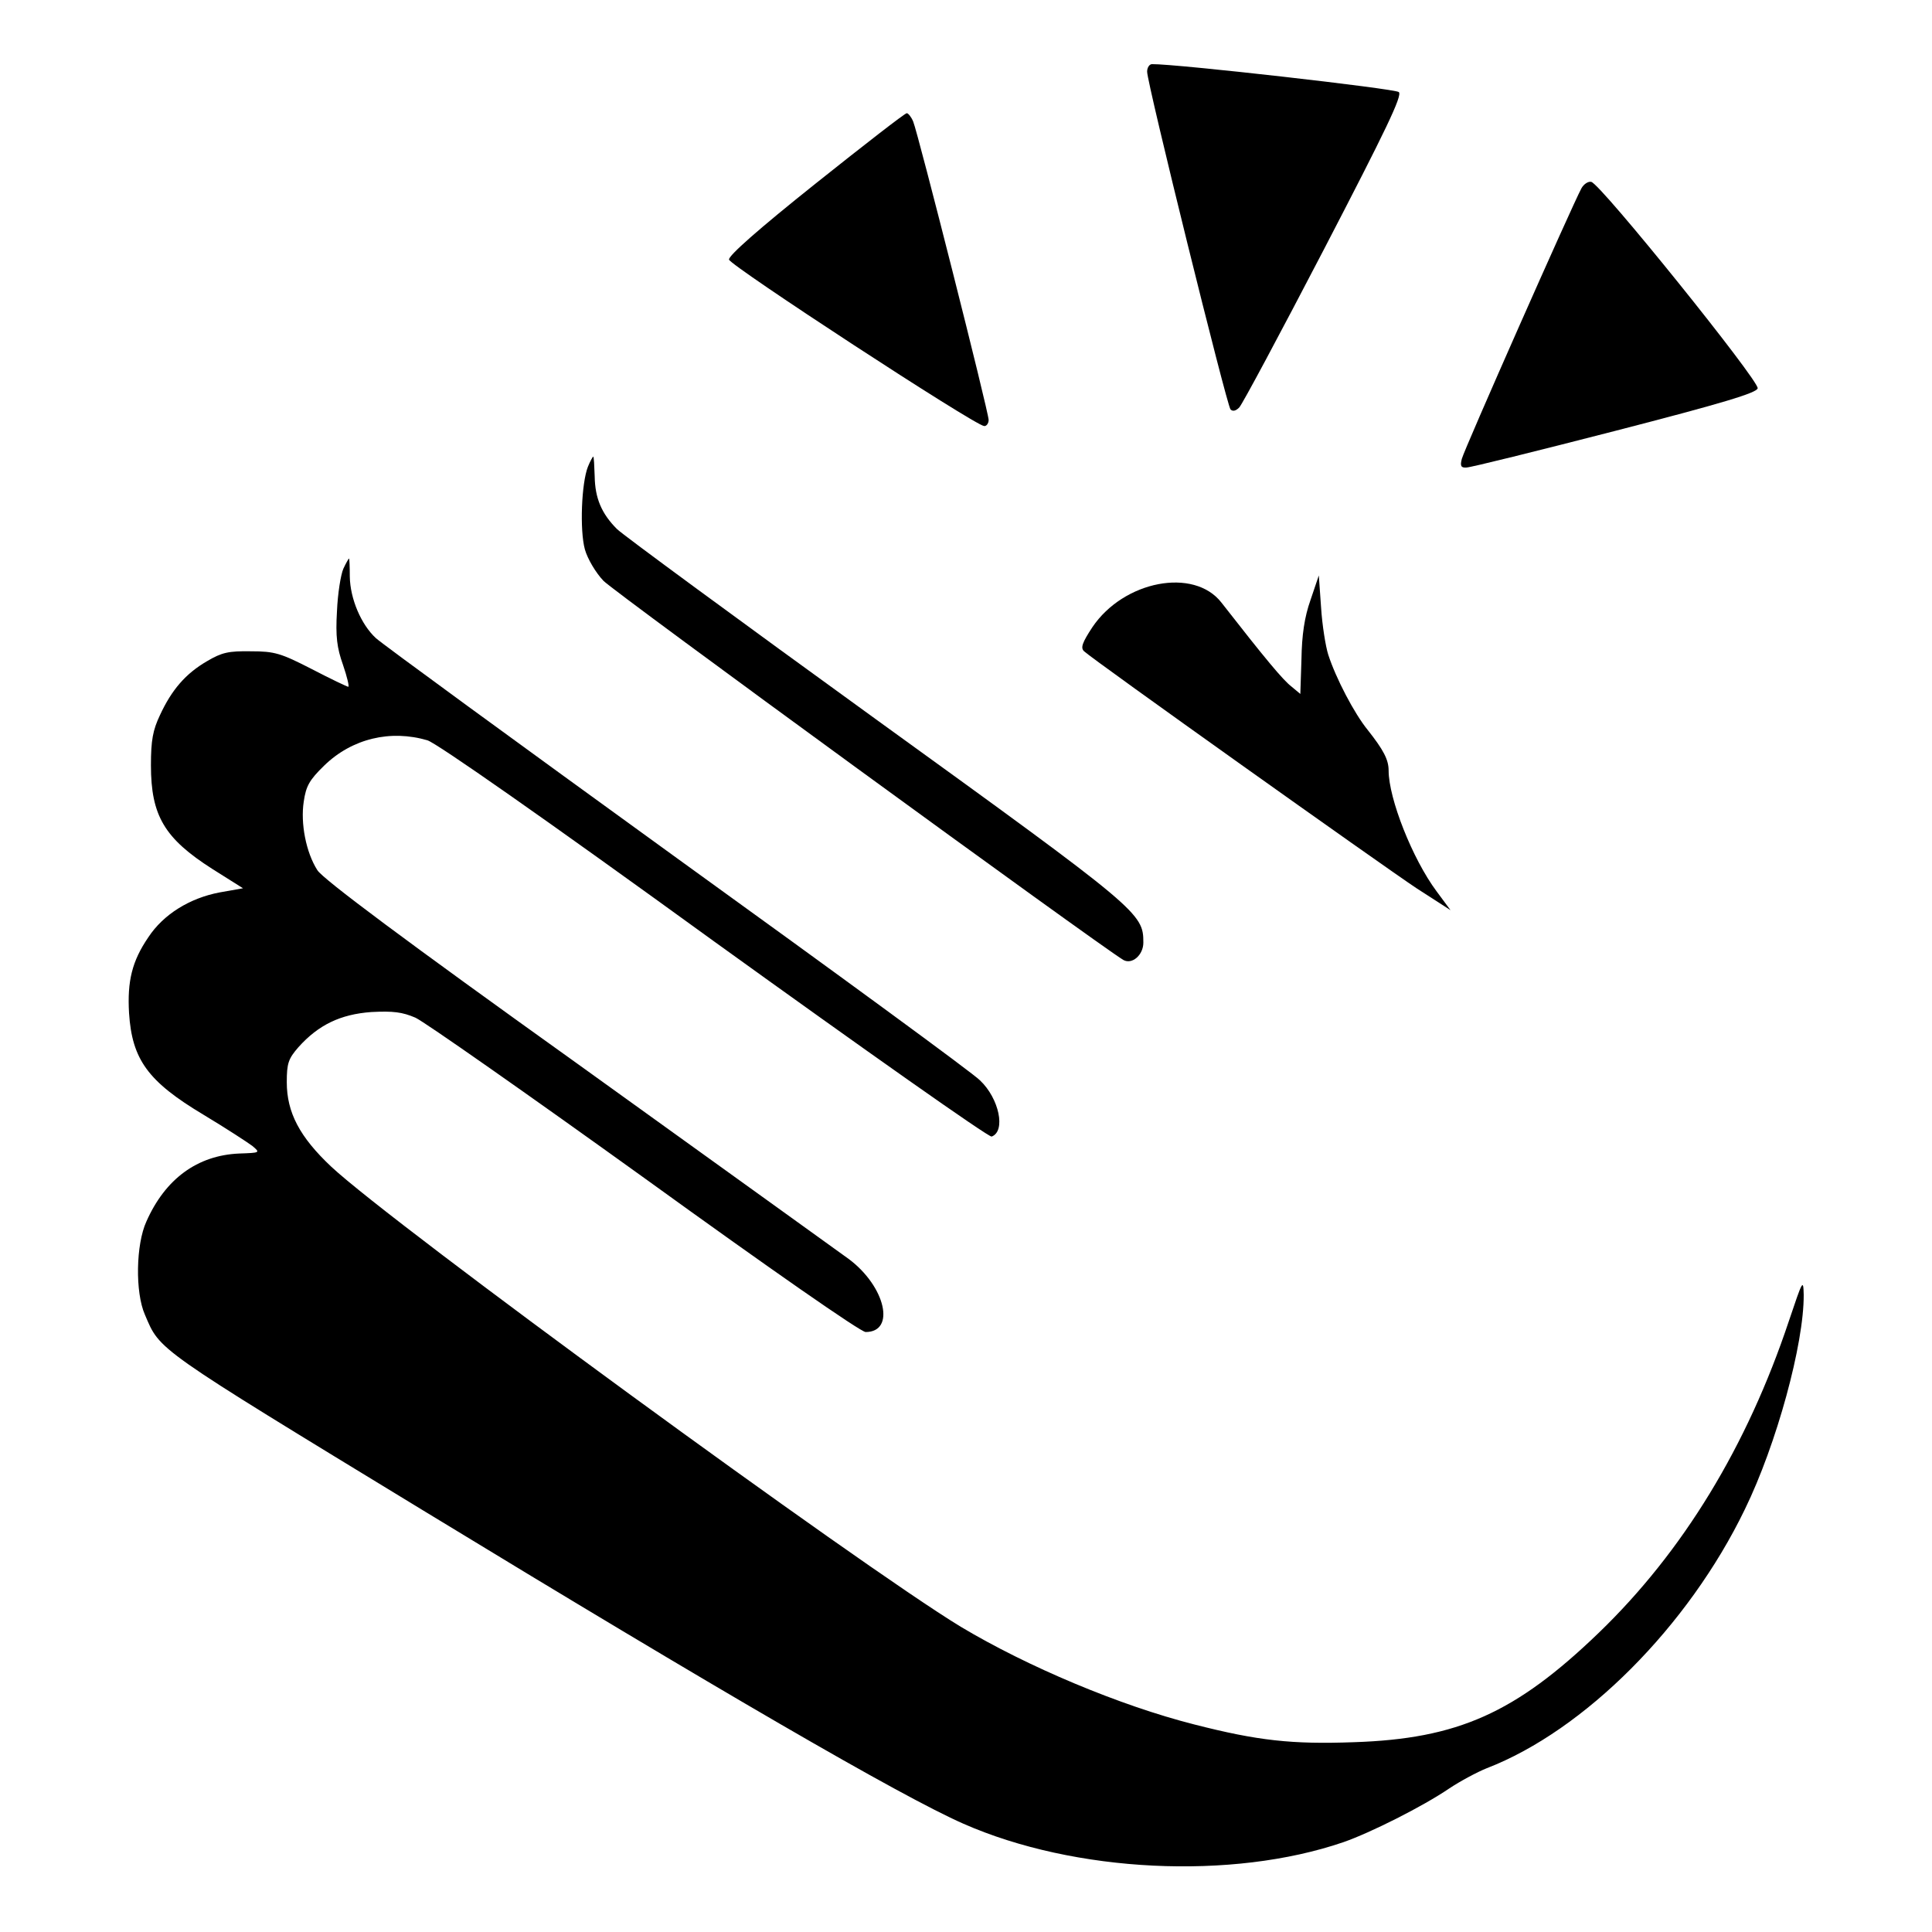
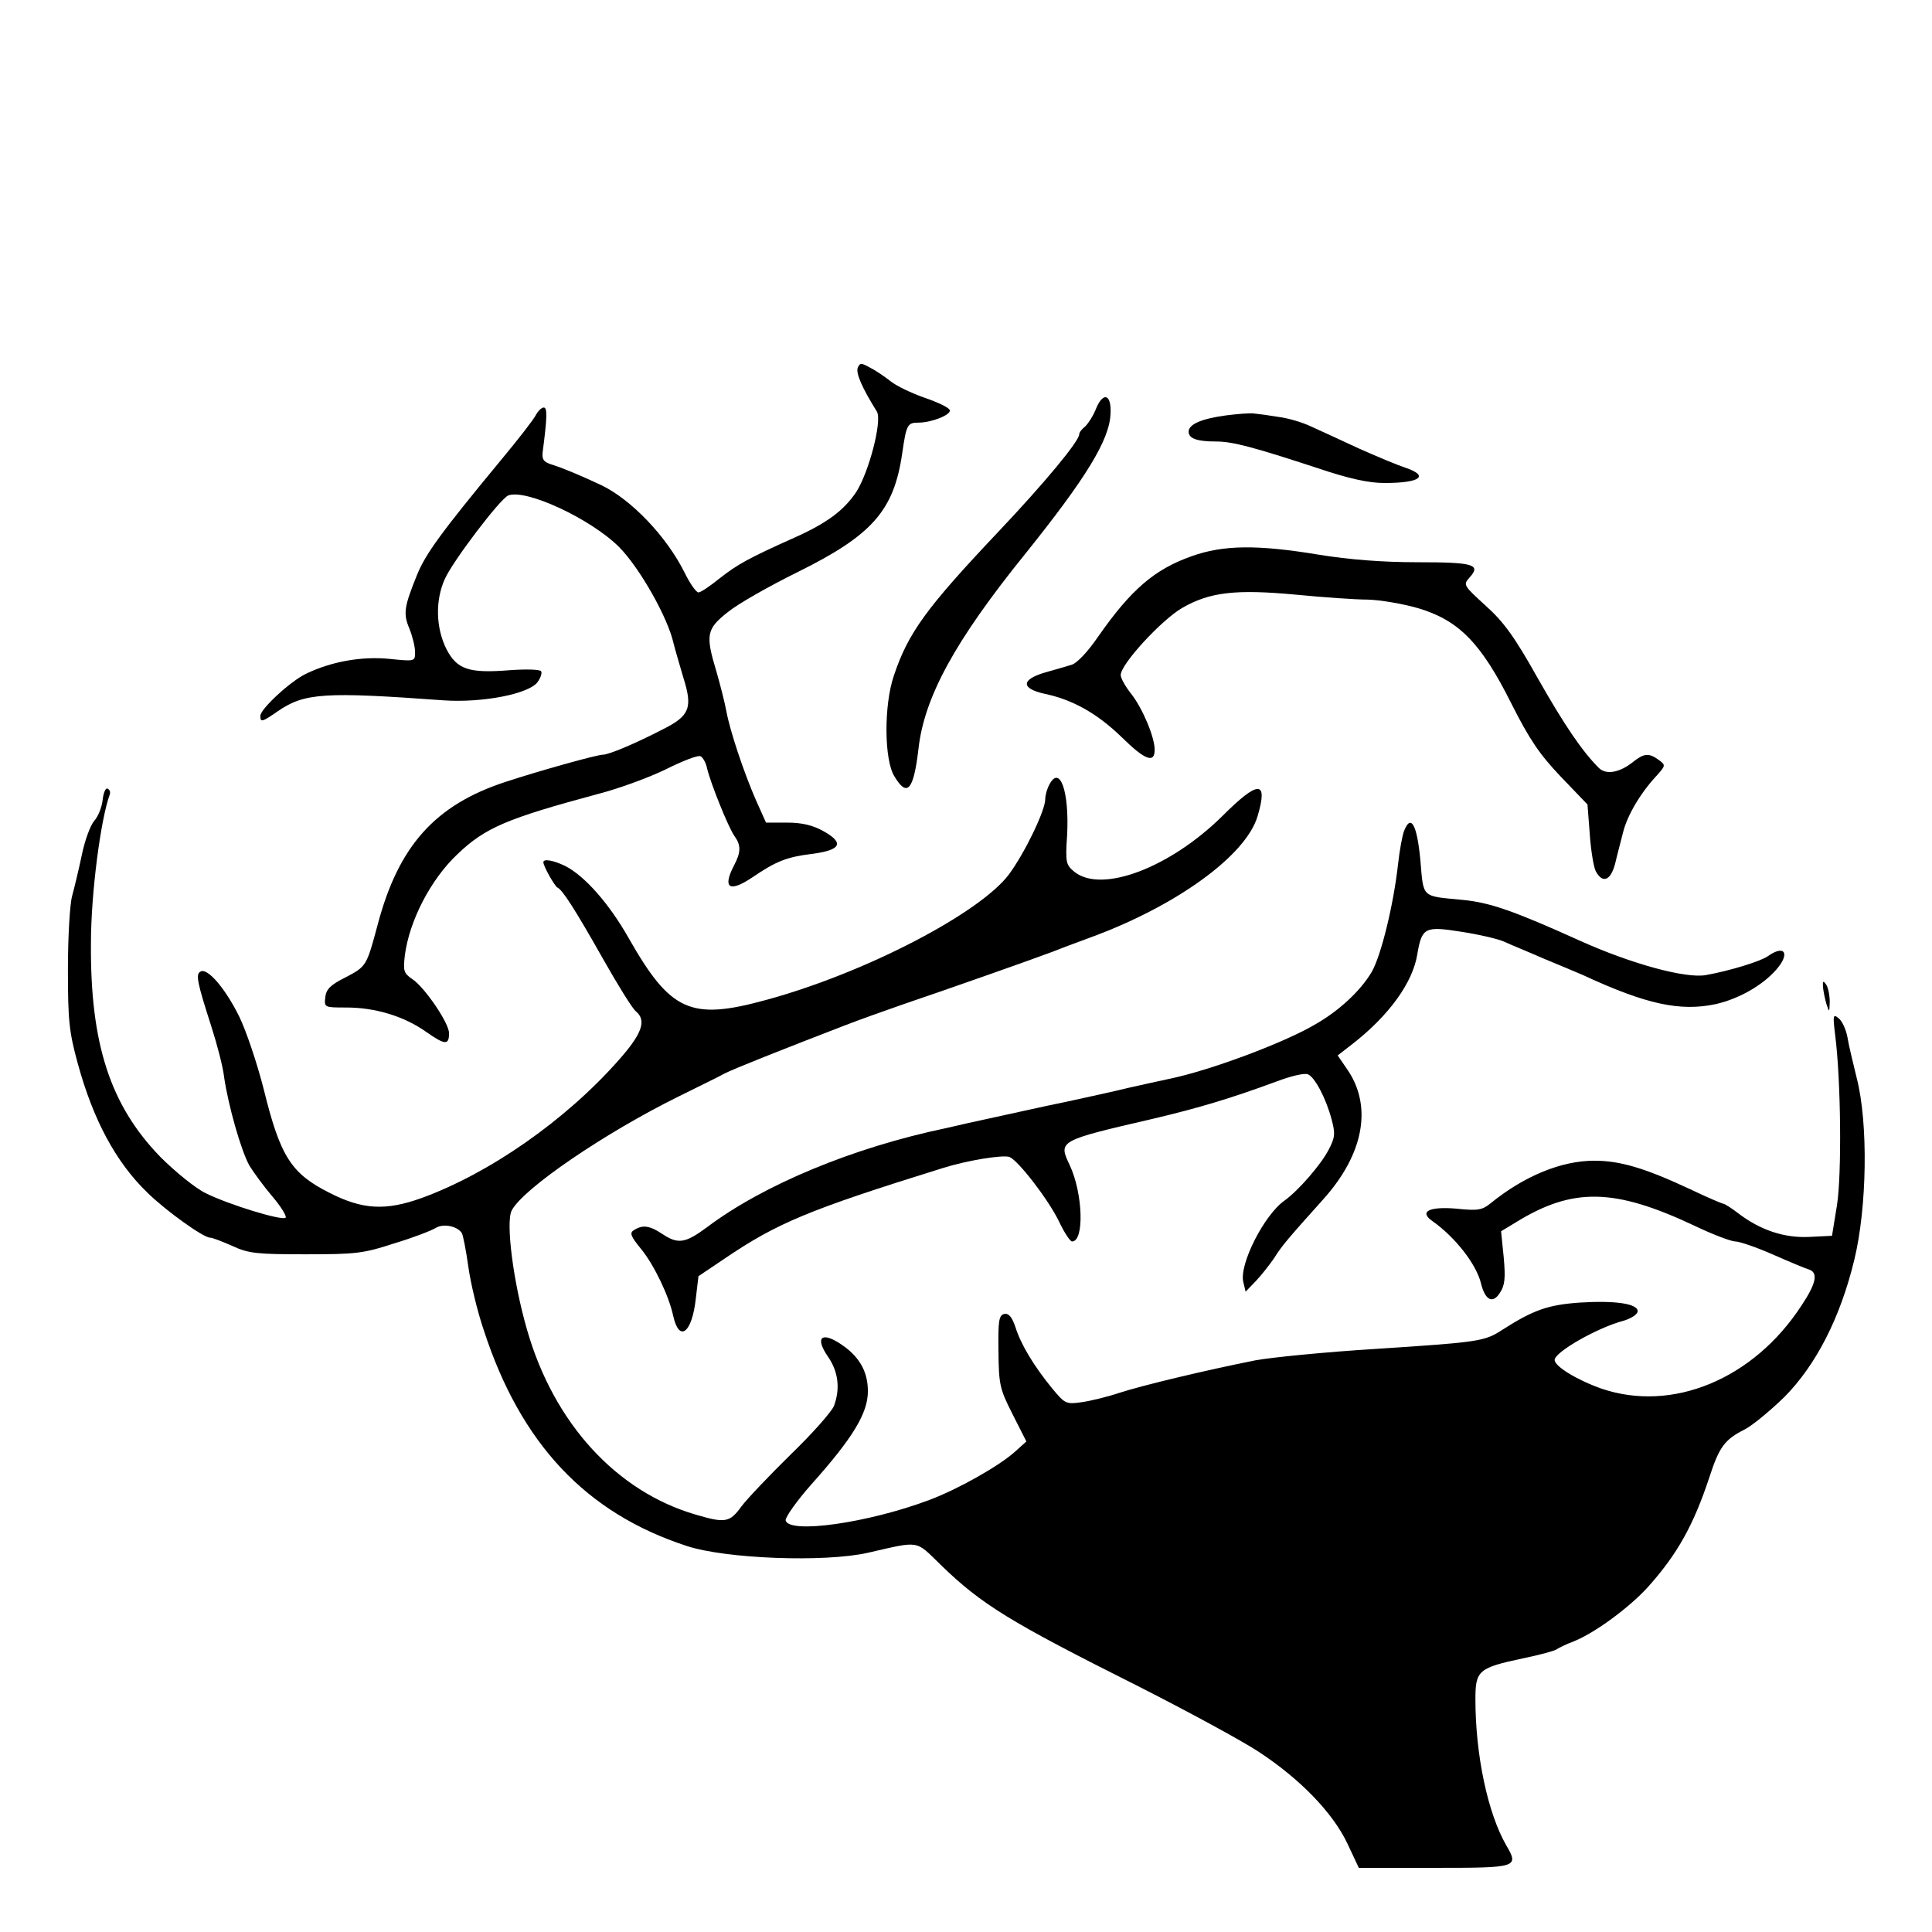
<svg xmlns="http://www.w3.org/2000/svg" version="1.0" width="512pt" height="512pt" viewBox="0 0 512 512" preserveAspectRatio="xMidYMid meet">
  <g transform="translate(0,512) scale(0.1,-0.1)" fill="#000000" stroke="none">
-     <path d="M3040 4930 c0 -31 211 -884 221 -895 6 -6 14 -4 23 5 8 8 109 197 225 420 164 316 208 407 198 416 -9 9 -591 75 -654 74 -7 0 -13 -9 -13 -20z" />
-     <path d="M2162 4634 c-153 -122 -232 -192 -230 -202 3 -16 652 -440 676 -441 6 -1 12 7 12 16 0 21 -187 760 -200 791 -5 12 -13 22 -17 22 -5 0 -113 -84 -241 -186z" />
-     <path d="M4191 4621 c-24 -44 -312 -695 -317 -717 -5 -19 -2 -24 12 -23 11 0 188 44 394 97 287 74 376 101 378 113 4 20 -417 543 -441 547 -8 2 -20 -6 -26 -17z" />
-     <path d="M1558 3883 c-17 -43 -22 -168 -8 -219 7 -25 29 -62 49 -83 27 -29 1310 -964 1378 -1005 23 -13 53 13 53 46 0 78 -9 86 -709 592 -362 262 -671 489 -686 504 -41 41 -58 82 -59 139 -1 29 -2 53 -4 53 -1 0 -8 -12 -14 -27z" />
-     <path d="M910 3613 c-7 -16 -15 -66 -17 -113 -4 -67 0 -97 16 -142 11 -32 17 -58 14 -58 -3 0 -47 21 -97 47 -82 42 -98 47 -161 47 -59 1 -77 -3 -116 -26 -57 -33 -94 -76 -125 -143 -19 -40 -24 -67 -24 -133 0 -134 36 -194 163 -275 l81 -51 -62 -11 c-79 -15 -149 -58 -189 -119 -43 -63 -56 -116 -51 -201 8 -123 50 -181 197 -269 60 -36 118 -74 130 -83 21 -18 21 -18 -36 -20 -110 -5 -195 -67 -245 -180 -28 -61 -30 -188 -4 -247 41 -96 22 -83 736 -518 783 -477 1267 -758 1433 -831 295 -130 712 -150 1007 -49 72 25 211 95 280 142 30 20 75 44 100 54 259 100 534 376 684 686 84 172 157 439 156 569 -1 43 -3 38 -39 -69 -111 -333 -281 -612 -504 -827 -221 -213 -374 -281 -649 -290 -164 -6 -255 4 -423 47 -197 50 -442 153 -619 259 -270 164 -1503 1065 -1668 1219 -84 79 -118 144 -118 224 0 50 4 62 31 93 53 59 111 87 193 93 58 3 82 0 117 -15 24 -11 298 -203 608 -426 332 -240 572 -407 585 -407 80 0 53 120 -44 193 -25 18 -347 250 -717 516 -460 329 -678 492 -692 515 -30 47 -45 124 -36 182 6 41 15 57 54 95 74 72 176 96 274 67 25 -8 306 -204 761 -534 397 -286 727 -519 734 -516 38 14 20 101 -31 149 -17 18 -378 282 -802 588 -424 307 -783 569 -799 584 -39 36 -68 104 -69 163 0 26 -1 48 -2 48 -1 0 -8 -12 -15 -27z" />
-     <path d="M3473 3530 c-16 -45 -23 -93 -24 -157 l-3 -92 -24 20 c-22 17 -68 72 -185 222 -73 94 -259 58 -342 -65 -27 -41 -32 -55 -22 -64 23 -22 792 -569 881 -628 l90 -58 -37 50 c-64 86 -127 246 -127 320 0 29 -14 55 -55 107 -36 44 -85 138 -105 200 -7 22 -16 78 -19 125 l-6 85 -22 -65z" />
+     <path d="M2273 4145 c-5 -14 11 -52 51 -116 14 -25 -21 -160 -55 -213 -33 -49 -77 -82 -164 -121 -121 -54 -151 -71 -197 -107 -26 -21 -51 -38 -57 -38 -6 0 -23 24 -37 53 -48 96 -141 193 -220 231 -51 24 -98 44 -129 54 -24 7 -29 14 -27 33 12 92 13 119 3 119 -6 0 -15 -9 -21 -20 -6 -12 -48 -66 -93 -120 -158 -191 -200 -249 -222 -304 -34 -84 -37 -102 -20 -142 8 -20 15 -48 15 -62 0 -25 0 -25 -69 -18 -73 7 -153 -7 -221 -40 -41 -20 -120 -93 -120 -111 0 -18 4 -17 46 12 71 49 124 52 440 29 102 -7 227 17 249 49 8 11 12 24 9 28 -3 5 -39 6 -82 3 -110 -9 -141 2 -169 56 -28 56 -30 129 -4 186 21 47 147 213 168 221 47 18 219 -62 294 -137 55 -56 129 -187 144 -255 4 -16 16 -57 26 -91 25 -79 17 -101 -53 -136 -75 -39 -145 -68 -160 -68 -16 0 -170 -43 -258 -72 -187 -61 -284 -170 -339 -378 -30 -112 -30 -111 -87 -141 -38 -19 -50 -31 -52 -52 -3 -27 -2 -27 56 -27 76 0 153 -23 212 -65 50 -35 60 -35 60 -3 0 27 -65 122 -97 143 -23 16 -25 21 -20 64 12 91 68 200 139 267 74 71 132 95 373 160 55 14 136 44 179 65 44 22 85 38 92 35 6 -2 15 -17 18 -33 10 -41 56 -155 72 -178 18 -25 18 -43 -1 -79 -31 -60 -12 -72 49 -31 63 43 92 54 157 62 78 10 88 29 30 61 -27 15 -56 22 -95 22 l-56 0 -26 58 c-33 75 -70 187 -79 237 -4 22 -16 69 -26 104 -30 99 -27 114 30 159 27 22 110 69 185 106 198 98 255 163 277 315 11 76 14 81 43 81 35 0 87 21 83 33 -2 7 -32 21 -67 33 -34 12 -74 31 -89 43 -14 11 -38 28 -54 36 -25 14 -28 14 -34 0z" />
+     <path d="M2905 4038 c-7 -19 -21 -40 -29 -48 -9 -7 -16 -16 -16 -21 0 -18 -91 -128 -215 -259 -191 -202 -238 -267 -276 -380 -27 -79 -26 -223 1 -267 34 -57 51 -38 64 72 15 137 97 287 282 516 163 203 224 303 227 372 3 52 -19 60 -38 15z" />
+     <path d="M3248 4019 c-66 -9 -98 -24 -98 -43 0 -18 22 -26 72 -26 45 0 100 -15 271 -71 83 -28 135 -39 176 -39 96 0 120 19 54 41 -21 7 -76 30 -123 51 -47 22 -104 48 -126 58 -23 11 -61 22 -85 25 -24 4 -53 8 -64 9 -11 2 -46 -1 -77 -5z" />
+     <path d="M3158 3646 c-99 -35 -161 -89 -247 -212 -28 -41 -57 -72 -72 -76 -13 -4 -44 -13 -69 -20 -65 -19 -65 -43 0 -57 75 -16 139 -53 203 -115 61 -60 87 -70 87 -33 0 33 -31 108 -62 148 -16 20 -28 42 -28 50 0 29 108 146 163 178 73 42 142 50 302 35 72 -7 157 -13 190 -13 33 -1 93 -11 134 -23 107 -32 166 -92 246 -252 48 -95 74 -134 131 -194 l71 -74 6 -78 c3 -43 10 -87 16 -99 18 -33 39 -25 51 19 5 22 15 59 21 83 11 46 47 106 88 150 25 28 26 29 7 43 -26 19 -39 18 -68 -5 -36 -29 -72 -35 -91 -16 -44 44 -91 113 -162 238 -61 109 -90 149 -138 192 -58 53 -60 55 -43 74 32 35 12 41 -137 41 -94 0 -182 7 -262 20 -163 27 -253 26 -337 -4z" />
+     <path d="M2781 3041 c-6 -11 -11 -28 -11 -39 0 -30 -54 -142 -96 -199 -77 -103 -382 -262 -644 -333 -200 -55 -253 -31 -364 164 -52 92 -117 165 -168 191 -31 15 -58 20 -58 10 0 -11 30 -63 37 -67 13 -5 47 -58 121 -189 39 -69 78 -132 87 -139 29 -24 17 -59 -45 -129 -142 -161 -344 -301 -523 -366 -95 -34 -156 -31 -244 14 -101 51 -130 95 -174 274 -17 67 -46 154 -65 193 -37 75 -85 131 -103 119 -13 -7 -8 -30 29 -145 15 -47 31 -107 34 -135 11 -75 45 -195 67 -234 11 -18 38 -55 61 -82 23 -27 38 -52 35 -56 -9 -9 -152 35 -212 65 -27 13 -81 57 -120 96 -133 137 -186 300 -184 566 0 133 26 330 50 395 2 6 0 12 -6 15 -5 3 -11 -11 -13 -30 -2 -19 -12 -44 -22 -55 -10 -11 -25 -51 -33 -90 -8 -38 -20 -88 -26 -110 -6 -22 -11 -109 -11 -194 0 -135 3 -165 26 -249 41 -150 101 -262 185 -343 49 -48 148 -119 166 -119 6 0 32 -10 59 -22 43 -20 66 -22 194 -22 132 0 153 2 235 29 50 15 99 34 110 41 20 12 57 5 69 -14 3 -5 11 -45 17 -88 6 -44 24 -119 41 -169 98 -301 271 -485 538 -572 103 -34 365 -44 480 -18 140 32 125 34 193 -32 108 -105 183 -151 522 -321 132 -67 276 -145 320 -174 110 -72 196 -161 235 -242 l31 -66 200 0 c222 0 225 1 190 61 -48 84 -81 237 -81 386 0 76 8 83 125 108 44 9 85 20 90 24 6 4 26 14 45 21 56 22 148 90 197 144 78 87 121 164 163 291 26 80 40 100 94 127 21 11 68 50 105 86 84 85 148 210 185 363 34 139 37 362 7 480 -10 41 -22 90 -25 110 -4 21 -14 43 -23 50 -15 13 -16 9 -10 -41 16 -122 18 -375 5 -455 l-13 -80 -61 -3 c-66 -3 -129 18 -188 63 -18 14 -36 25 -39 25 -3 0 -43 17 -89 39 -120 56 -185 75 -253 75 -87 0 -185 -40 -275 -113 -22 -18 -34 -20 -91 -14 -72 6 -99 -8 -63 -33 61 -43 117 -115 129 -166 11 -44 31 -54 50 -24 13 20 15 38 10 94 l-7 69 38 23 c152 94 262 92 476 -9 48 -23 96 -41 107 -41 10 0 55 -15 98 -34 43 -19 86 -37 96 -40 26 -8 21 -36 -19 -96 -127 -195 -342 -284 -530 -220 -65 23 -124 59 -124 76 0 21 114 86 183 104 20 6 37 17 37 25 0 20 -58 29 -154 23 -83 -6 -122 -19 -206 -73 -46 -30 -62 -32 -338 -50 -129 -8 -271 -22 -315 -30 -135 -27 -298 -66 -360 -86 -33 -11 -78 -22 -101 -25 -41 -6 -44 -4 -78 37 -49 60 -83 117 -97 162 -9 27 -18 37 -29 35 -15 -3 -17 -18 -16 -98 1 -89 3 -100 37 -167 l37 -73 -30 -27 c-42 -38 -152 -100 -227 -128 -162 -61 -373 -91 -381 -54 -1 8 29 51 68 95 110 123 150 189 150 247 0 55 -25 96 -78 129 -47 29 -61 11 -28 -37 28 -40 33 -86 16 -131 -6 -15 -57 -73 -114 -128 -57 -56 -116 -118 -131 -138 -31 -43 -43 -45 -121 -22 -210 61 -376 242 -447 489 -37 127 -57 286 -41 317 30 58 247 206 444 303 52 26 106 52 120 60 23 12 154 64 320 128 36 14 106 39 155 56 121 41 328 114 395 139 30 12 74 28 98 37 228 83 415 218 445 323 28 95 2 95 -94 -1 -138 -136 -318 -205 -391 -148 -23 19 -25 24 -20 98 6 115 -19 187 -47 134z" />
+     <path d="M3721 2918 c-5 -13 -12 -52 -16 -88 -12 -108 -45 -243 -70 -286 -29 -49 -85 -102 -150 -139 -83 -49 -279 -122 -386 -144 -24 -5 -73 -16 -109 -24 -36 -9 -110 -25 -165 -37 -55 -11 -138 -30 -185 -40 -47 -10 -105 -23 -130 -29 -250 -52 -487 -151 -636 -263 -58 -43 -77 -46 -119 -18 -33 22 -52 25 -75 10 -12 -7 -9 -16 19 -50 35 -43 74 -125 85 -177 16 -72 50 -46 60 46 l7 59 67 45 c141 96 225 131 582 242 64 20 157 35 175 29 23 -9 102 -111 131 -170 14 -30 30 -54 35 -54 33 0 29 127 -6 202 -31 65 -30 65 220 123 123 29 209 55 328 99 37 14 74 23 83 19 18 -7 48 -63 63 -120 10 -37 9 -48 -8 -80 -20 -39 -80 -108 -116 -134 -55 -38 -122 -171 -110 -217 l6 -25 28 29 c15 16 36 43 47 59 20 32 34 49 131 157 106 118 130 243 66 340 l-28 41 40 31 c96 75 159 162 171 237 12 71 20 75 115 60 46 -7 98 -19 114 -26 17 -8 64 -27 105 -45 41 -17 89 -37 105 -44 168 -78 258 -97 352 -77 61 14 123 49 160 91 38 43 23 68 -22 36 -20 -14 -102 -39 -164 -50 -53 -10 -199 30 -334 91 -177 80 -239 101 -309 108 -113 11 -105 3 -114 107 -9 93 -25 122 -43 76z" />
+     <path d="M4831 2505 c1 -11 5 -31 9 -45 8 -24 8 -24 9 5 0 17 -4 37 -9 45 -8 12 -10 11 -9 -5z" />
  </g>
</svg>
